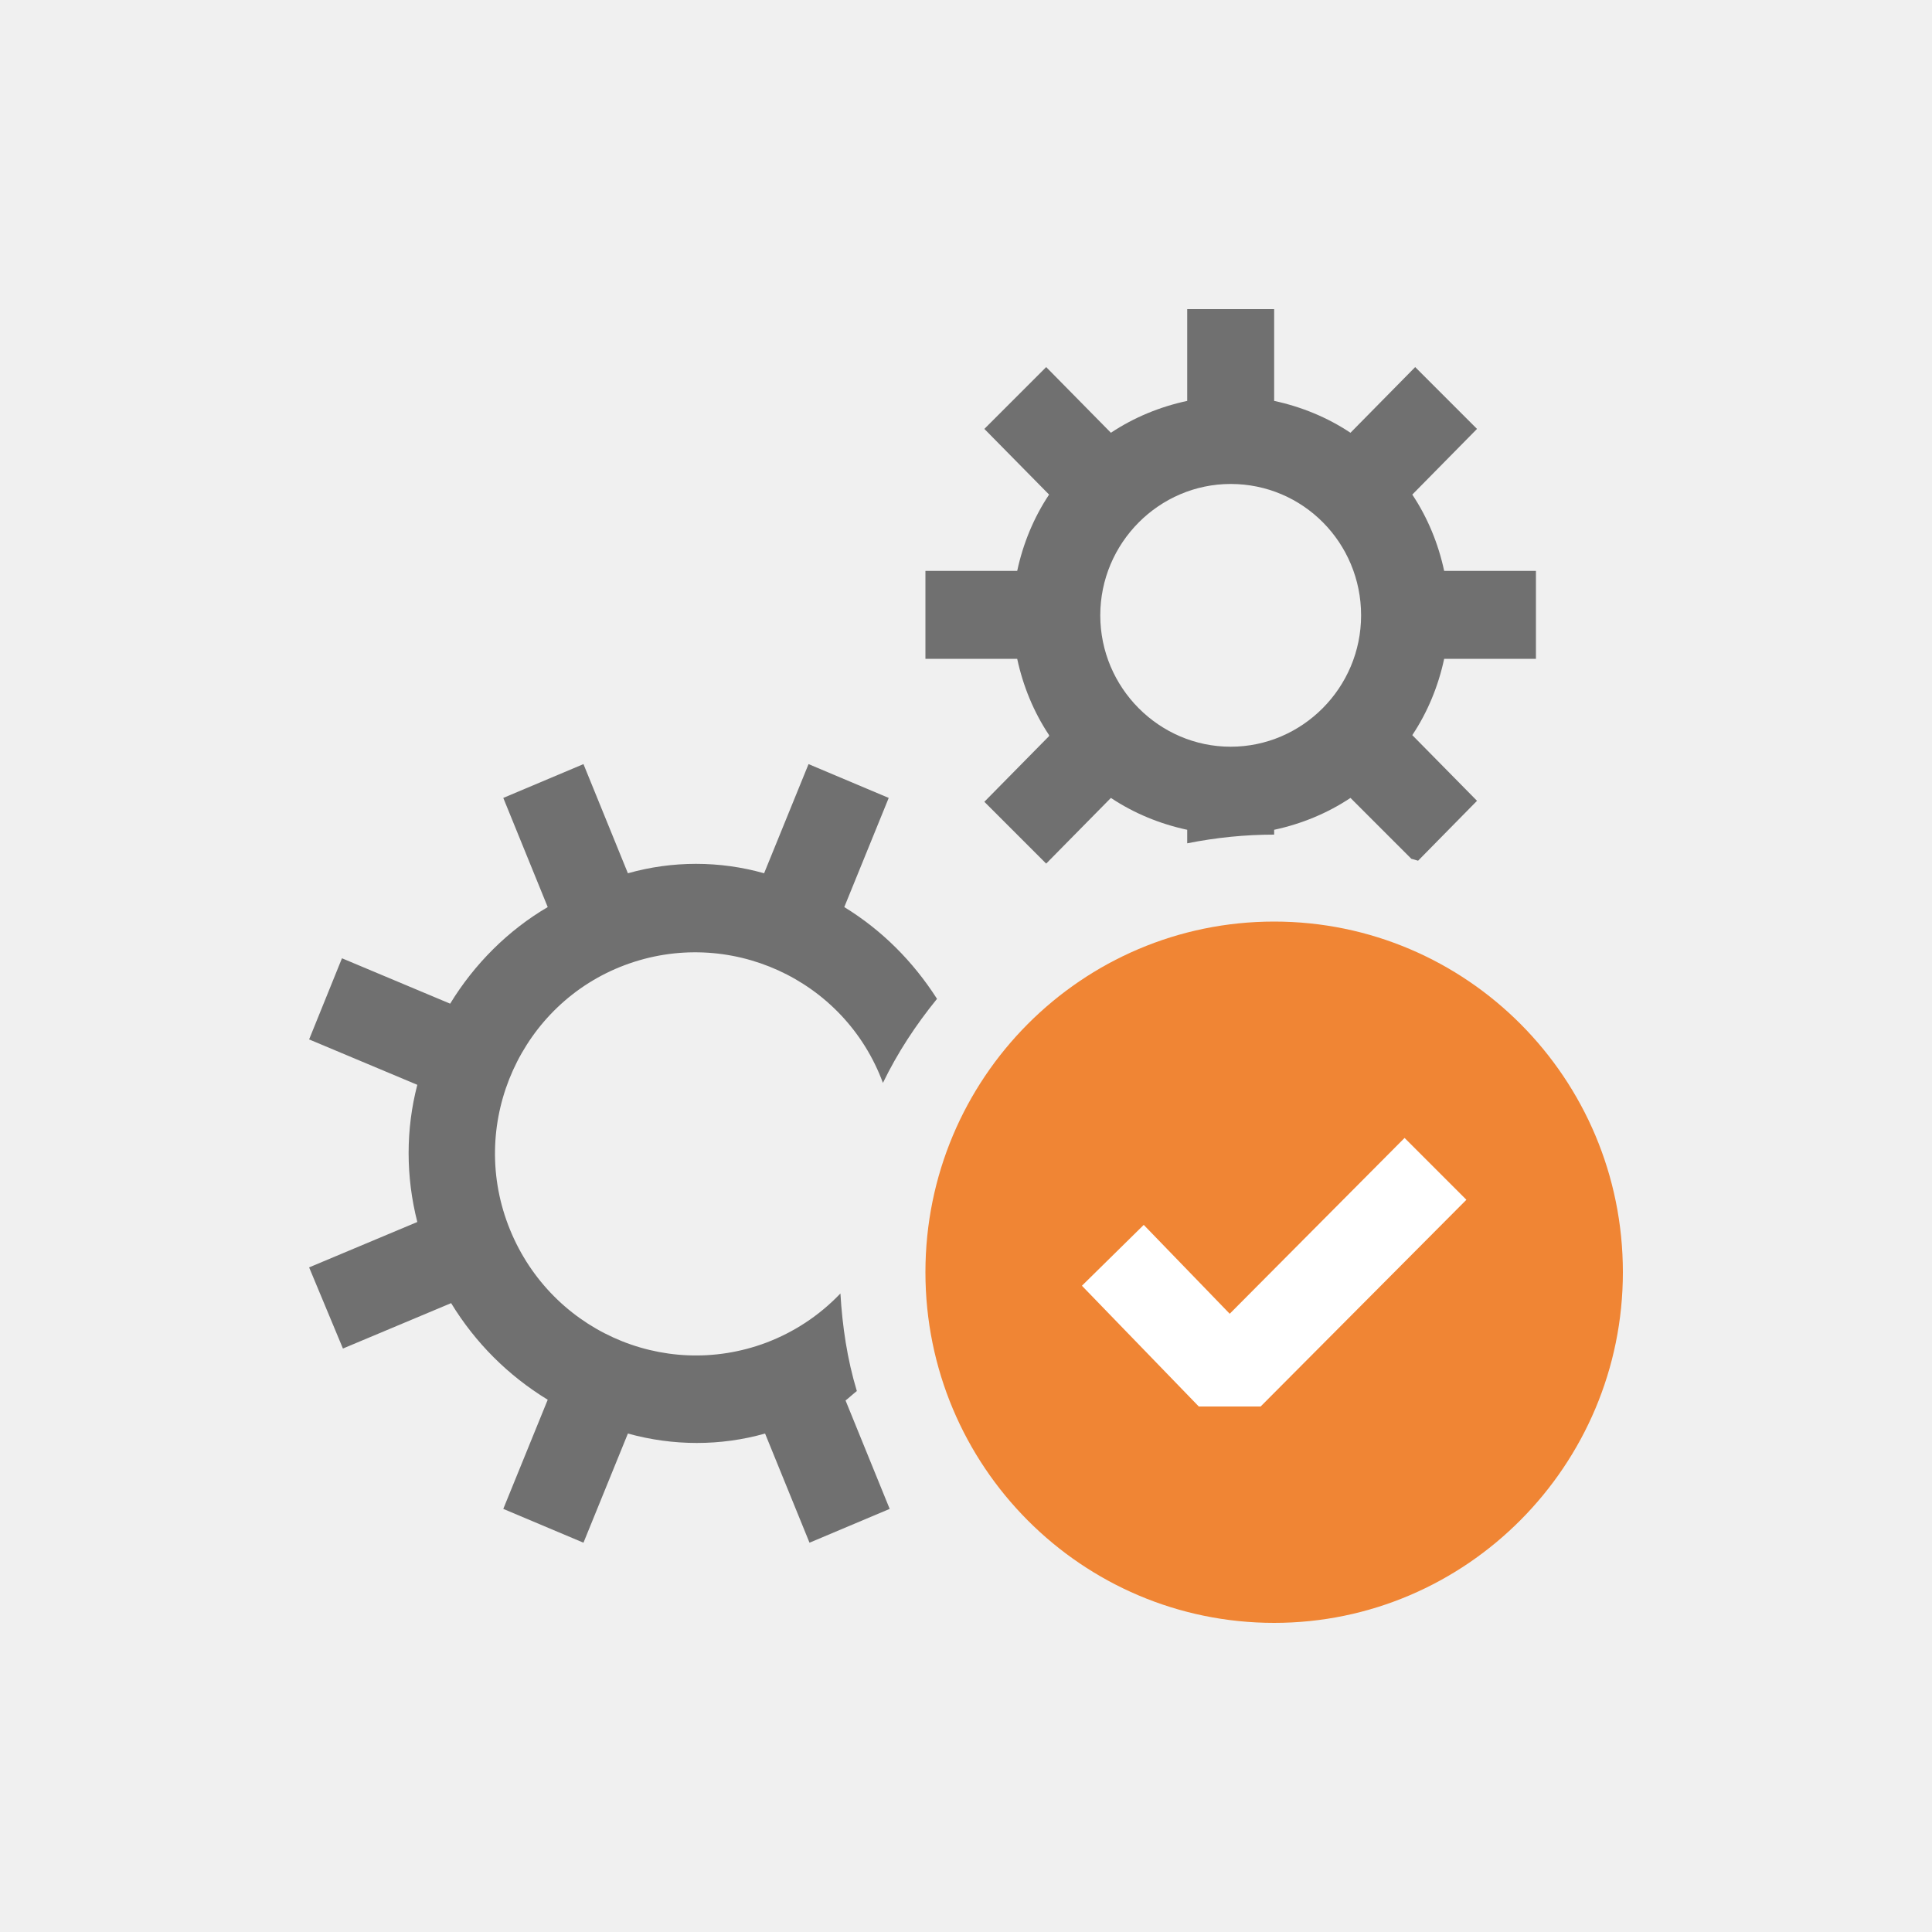
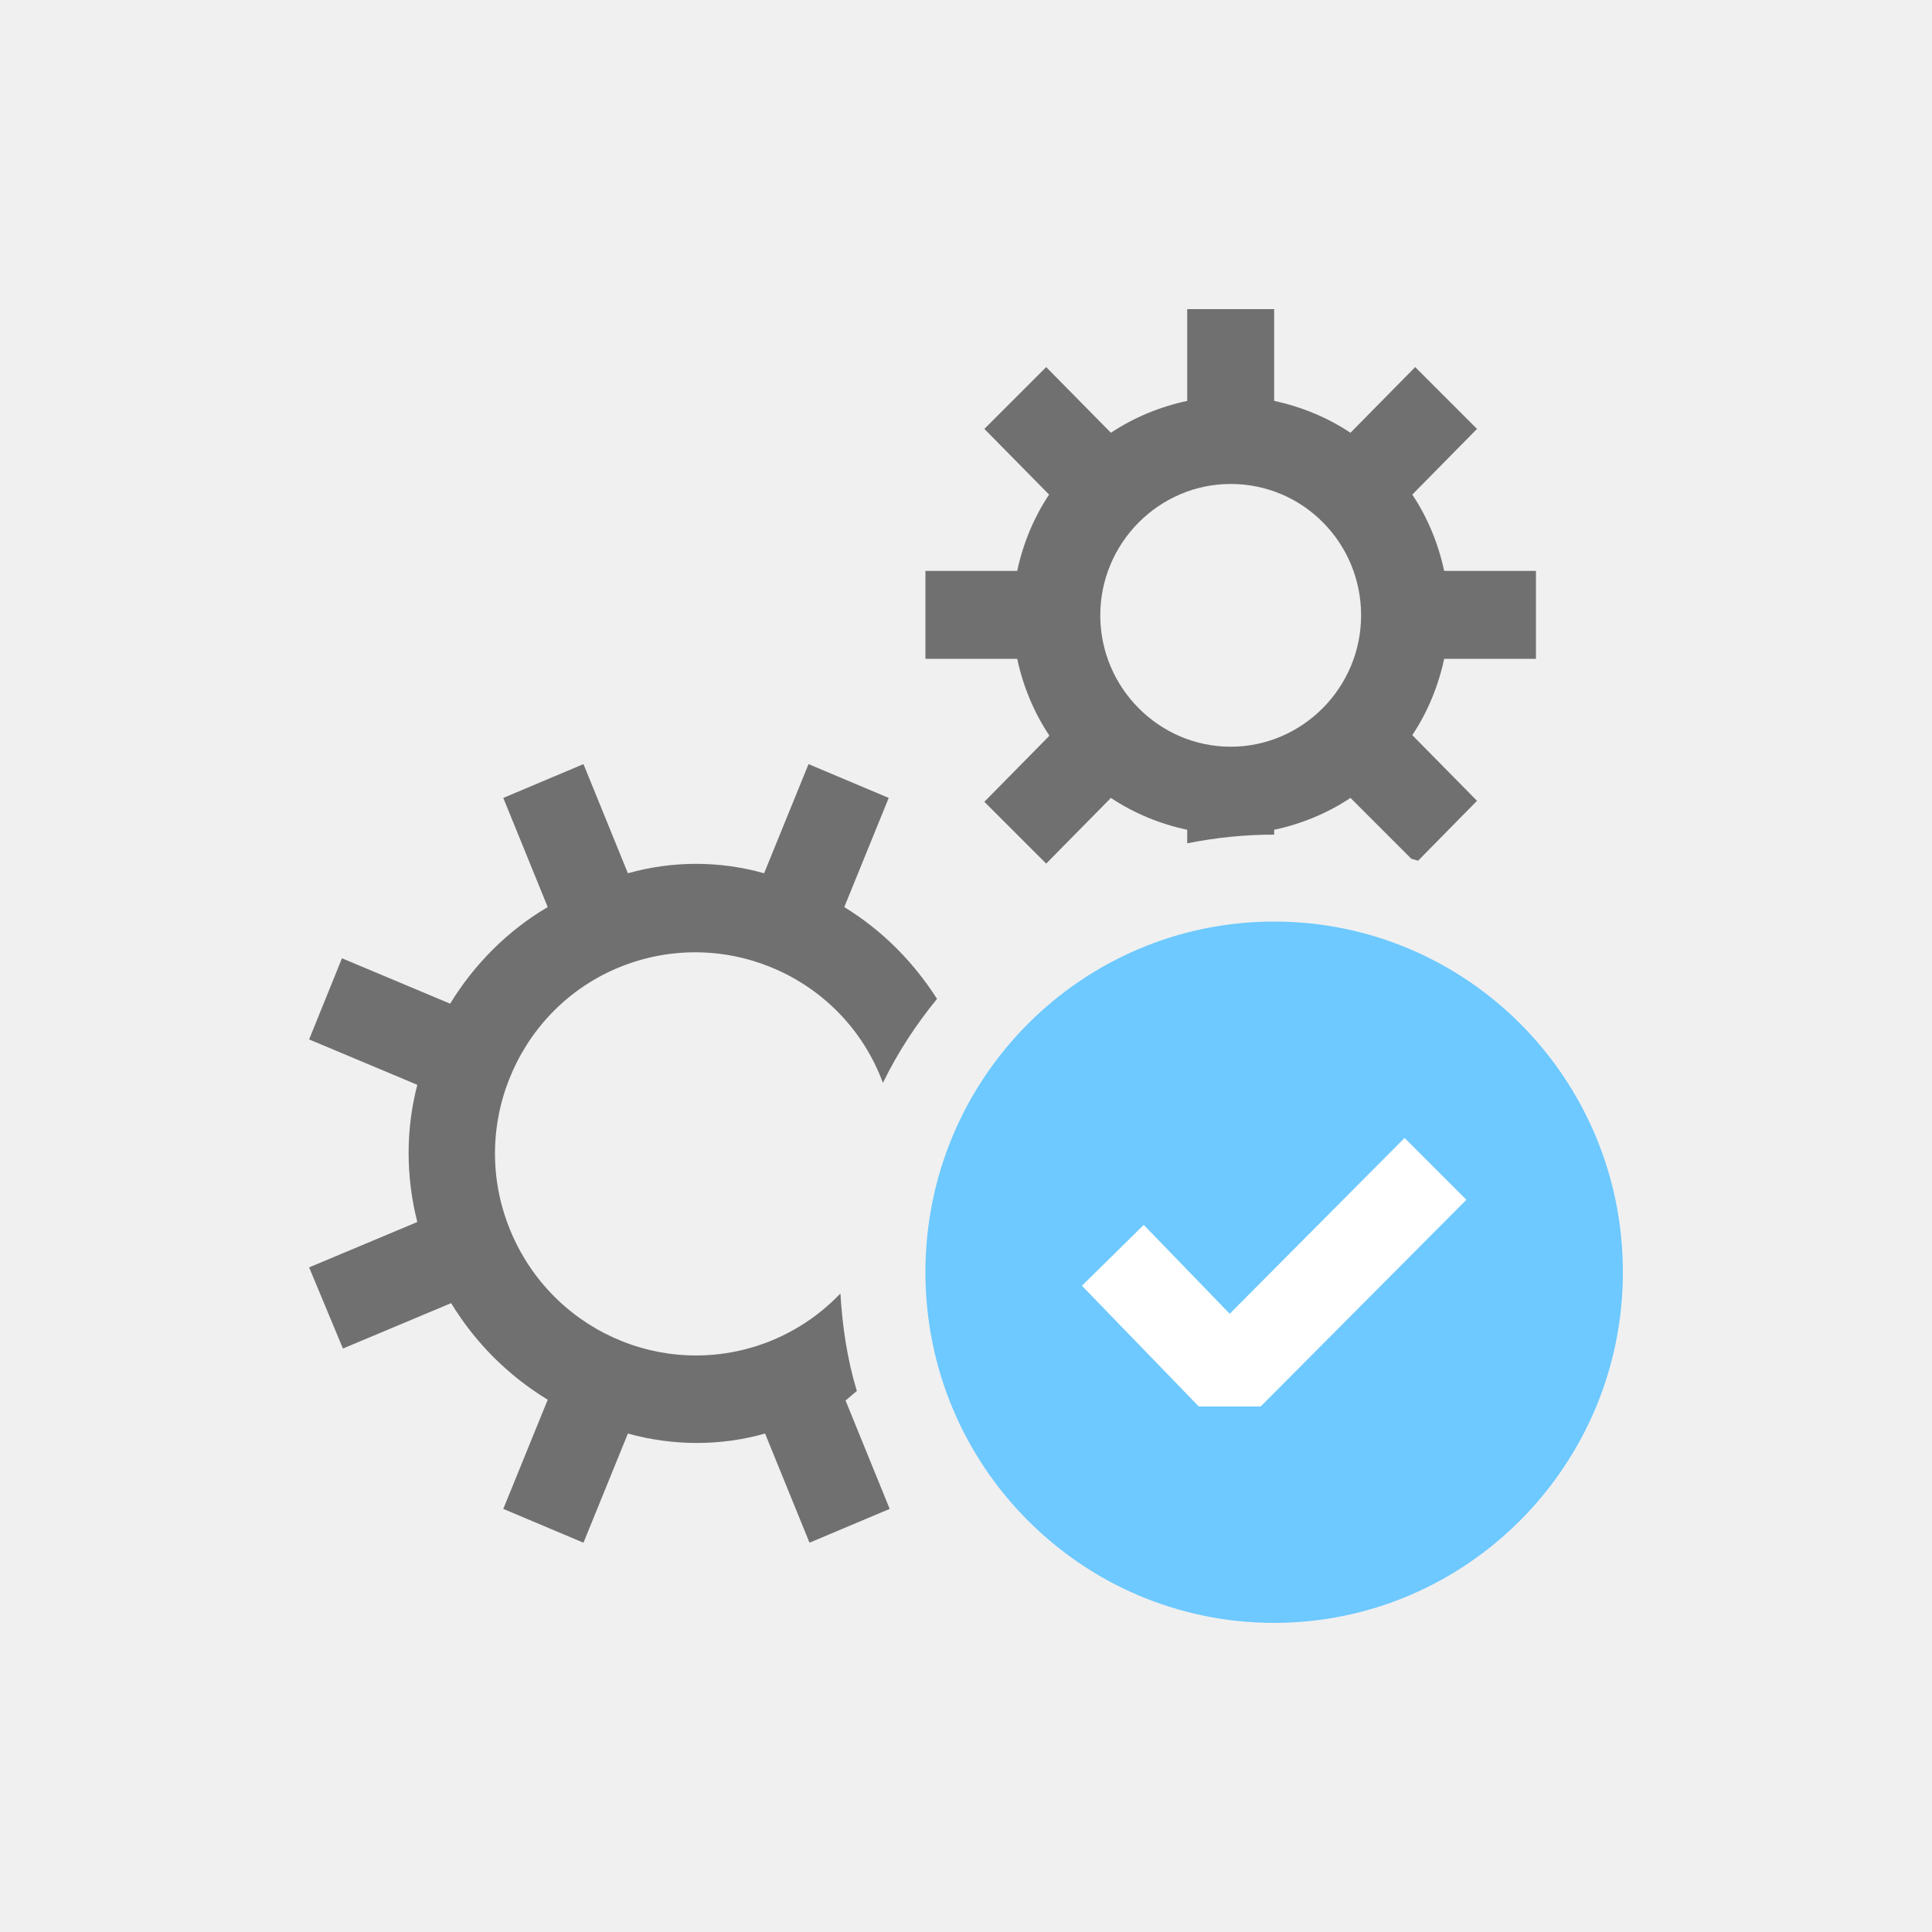
<svg xmlns="http://www.w3.org/2000/svg" id="_图层_1" data-name="图层 1" version="1.1" viewBox="0 0 200 200">
  <defs>
    <style>
      .cls-1 {
-         fill: #f08534;
+         fill: #6dc9ff;
      }

      .cls-1, .cls-2, .cls-3 {
        stroke-width: 0px;
      }

      .cls-2 {
        fill: #707070;
      }

      .cls-3 {
        fill: #fff;
      }
    </style>
  </defs>
  <path class="cls-2" d="M87.5,144.9l4.6,11.3-8.3,3.5-4.6-11.3c-4.6,1.3-9.5,1.3-14.2,0l-4.6,11.3-8.3-3.5,4.6-11.3c-4.1-2.5-7.5-5.9-10-10l-11.2,4.7-3.5-8.4,11.2-4.7c-1.2-4.7-1.2-9.6,0-14.2l-11.2-4.7,3.4-8.4,11.2,4.7c2.5-4.1,6-7.6,10.1-10l-4.6-11.3,8.3-3.5,4.6,11.3c4.6-1.3,9.5-1.3,14.1,0l4.6-11.3,8.3,3.5-4.6,11.3c3.9,2.4,7.1,5.6,9.6,9.5-2.2,2.7-4.1,5.6-5.6,8.7-4-10.8-16-16.2-26.7-12.2-10.7,4-16.2,16.1-12.1,26.9s16,16.2,26.7,12.2c2.9-1.1,5.5-2.8,7.7-5.1.2,3.4.7,6.8,1.7,10.1-.4.3-.8.7-1.2,1h0ZM108.6,76.2l-6.7,6.8,6.4,6.4,6.7-6.8c2.4,1.6,5.1,2.7,7.9,3.3v1.4c3-.6,6-.9,9-.9v-.5c2.8-.6,5.5-1.7,7.9-3.3l6.3,6.3.7.2,6.1-6.2-6.7-6.8c1.6-2.4,2.7-5.1,3.3-7.9h9.5v-9.1h-9.5c-.6-2.8-1.7-5.5-3.3-7.9l6.7-6.8-6.4-6.4-6.7,6.8c-2.4-1.6-5.1-2.7-7.9-3.3v-9.5h-9v9.5c-2.8.6-5.5,1.7-7.9,3.3l-6.7-6.8-6.4,6.4,6.7,6.8c-1.6,2.4-2.7,5.1-3.3,7.9h-9.5v9.1h9.5c.6,2.8,1.7,5.5,3.3,7.9h0ZM127.4,50.1c7.5,0,13.5,6.1,13.5,13.6s-6.1,13.6-13.5,13.6-13.5-6.1-13.5-13.6,6.1-13.6,13.5-13.6Z" />
  <path class="cls-1" d="M168,131.7c0,20-16.2,36.3-36.1,36.3s-36.1-16.2-36.1-36.3,16.2-36.3,36.1-36.3,36.1,16.2,36.1,36.3Z" />
  <path class="cls-3" d="M151.8,124.2l-21.3,21.4h-6.4l-12.1-12.5,6.4-6.3,8.9,9.2,18.1-18.2,6.4,6.4Z" />
</svg>
